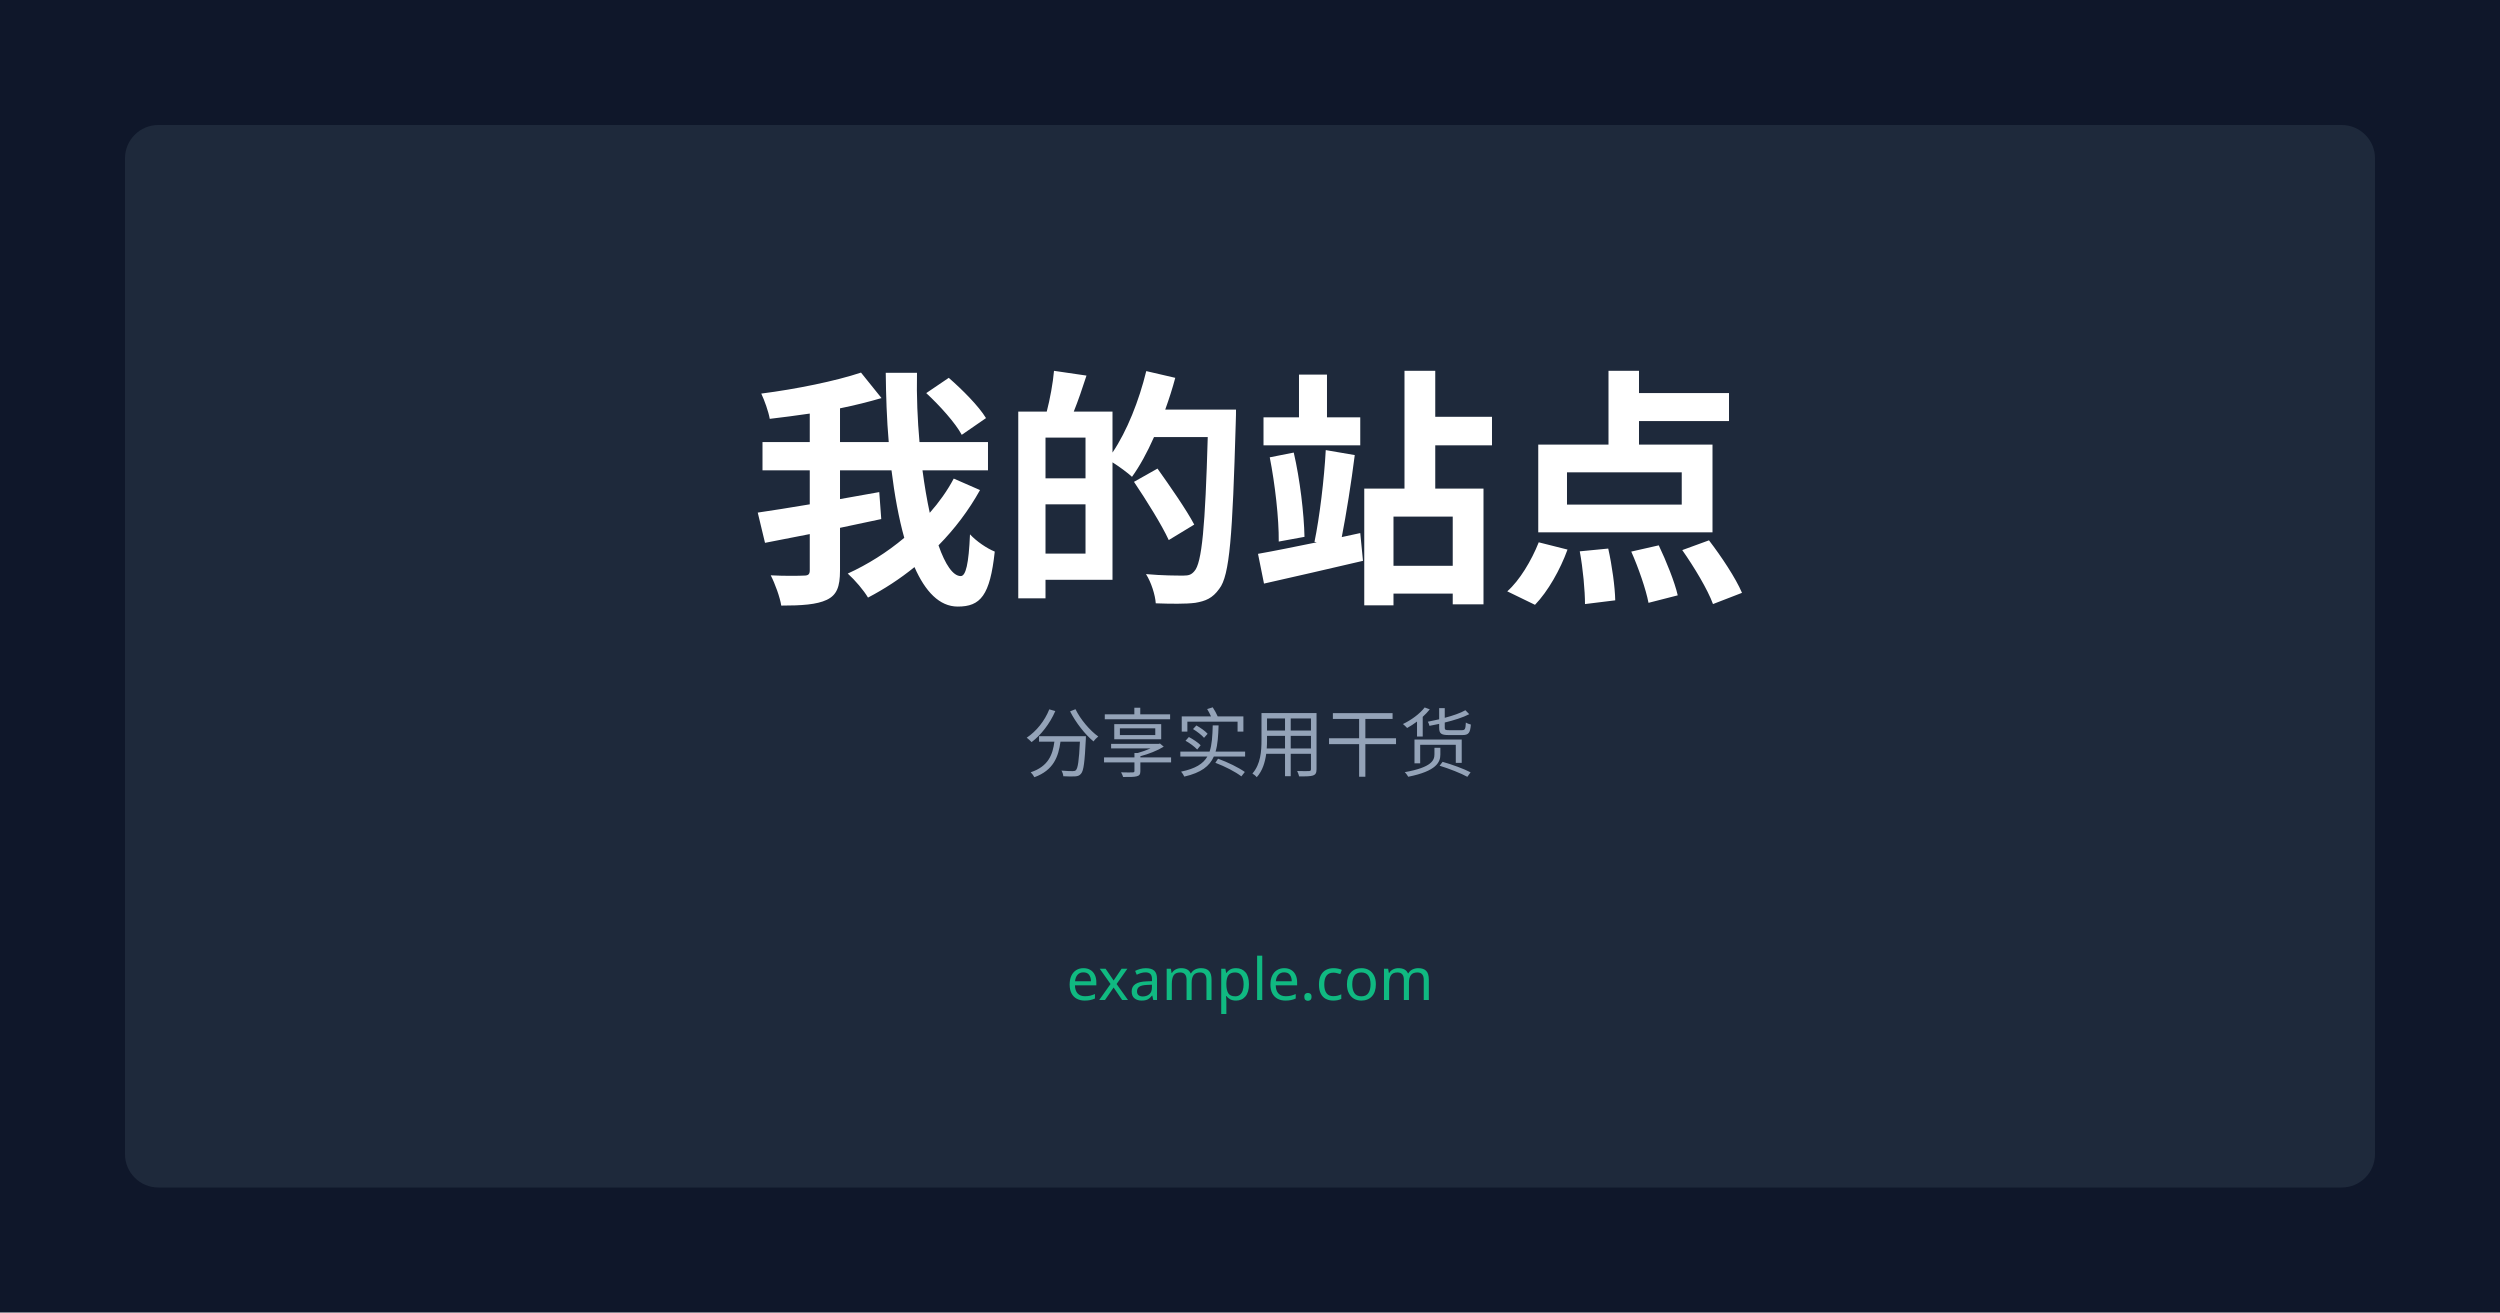
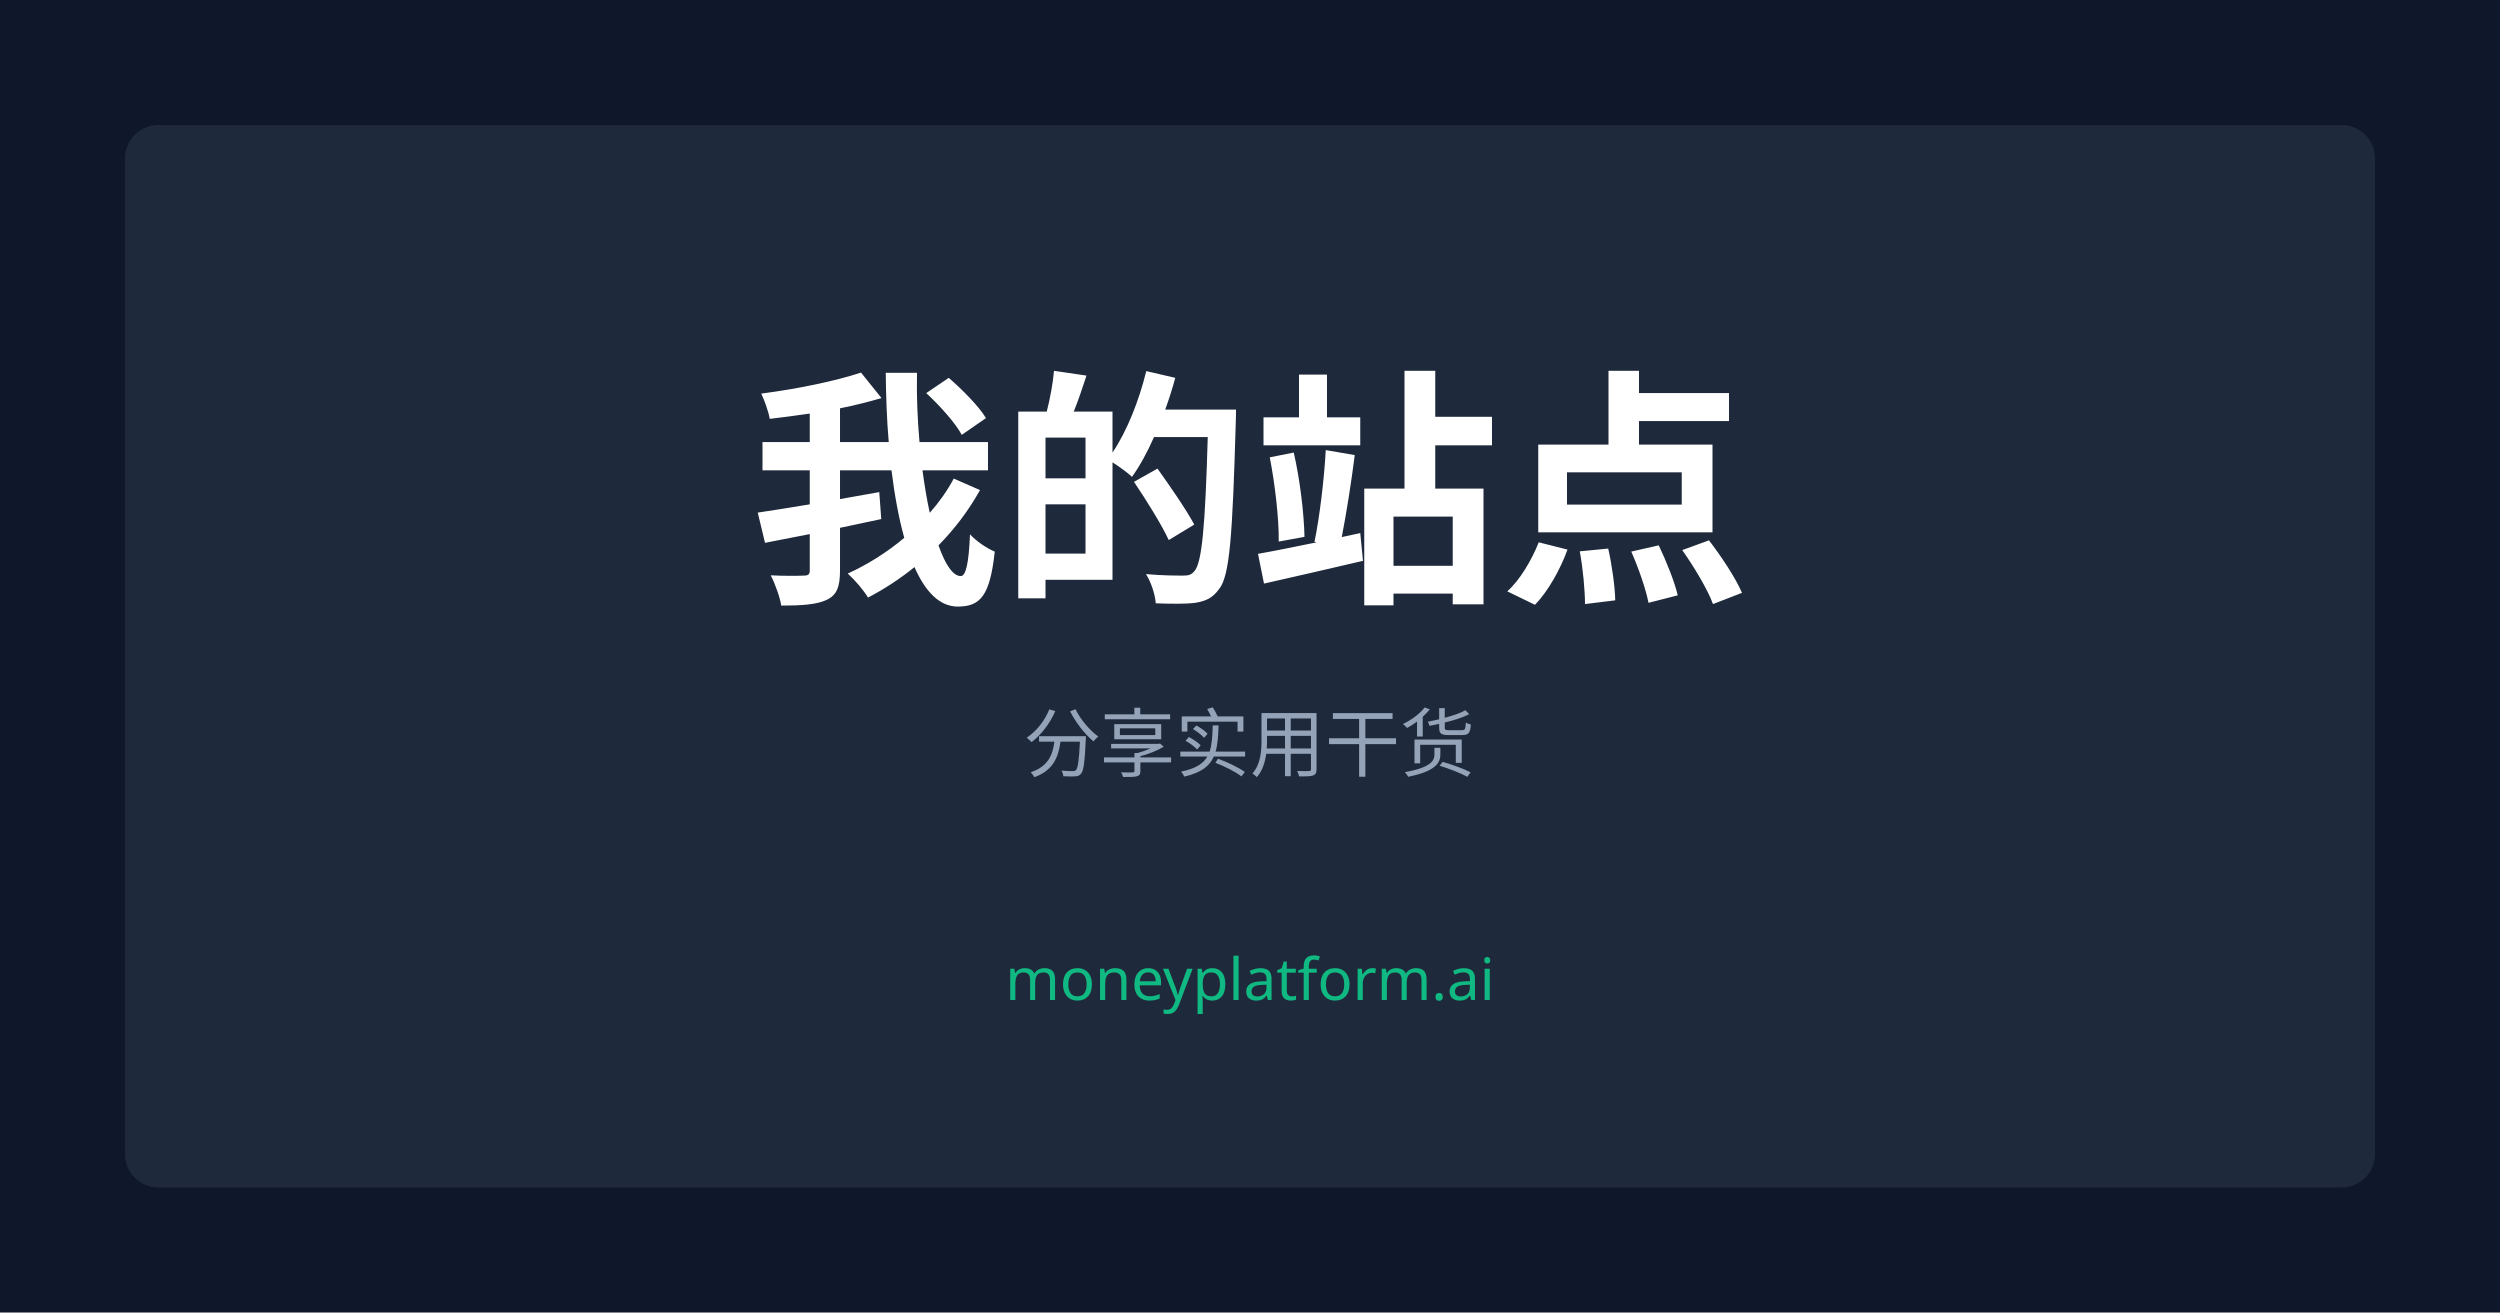
<svg xmlns="http://www.w3.org/2000/svg" viewBox="0 0 1200 630">
  <rect width="1200" height="630" fill="#0f172a" />
  <rect x="60" y="60" width="1080" height="510" rx="16" fill="#1e293b" />
  <text x="600" y="280" font-size="120" font-weight="bold" text-anchor="middle" fill="white" font-family="system-ui, sans-serif">我的站点</text>
  <text x="600" y="370" font-size="36" text-anchor="middle" fill="#94a3b8" font-family="system-ui, sans-serif">分享实用干货</text>
-   <text x="600" y="480" font-size="28" text-anchor="middle" fill="#10b981" font-family="system-ui, sans-serif">example.com</text>
+   <text x="600" y="480" font-size="28" text-anchor="middle" fill="#10b981" font-family="system-ui, sans-serif">moneyplatform.ai</text>
</svg>
